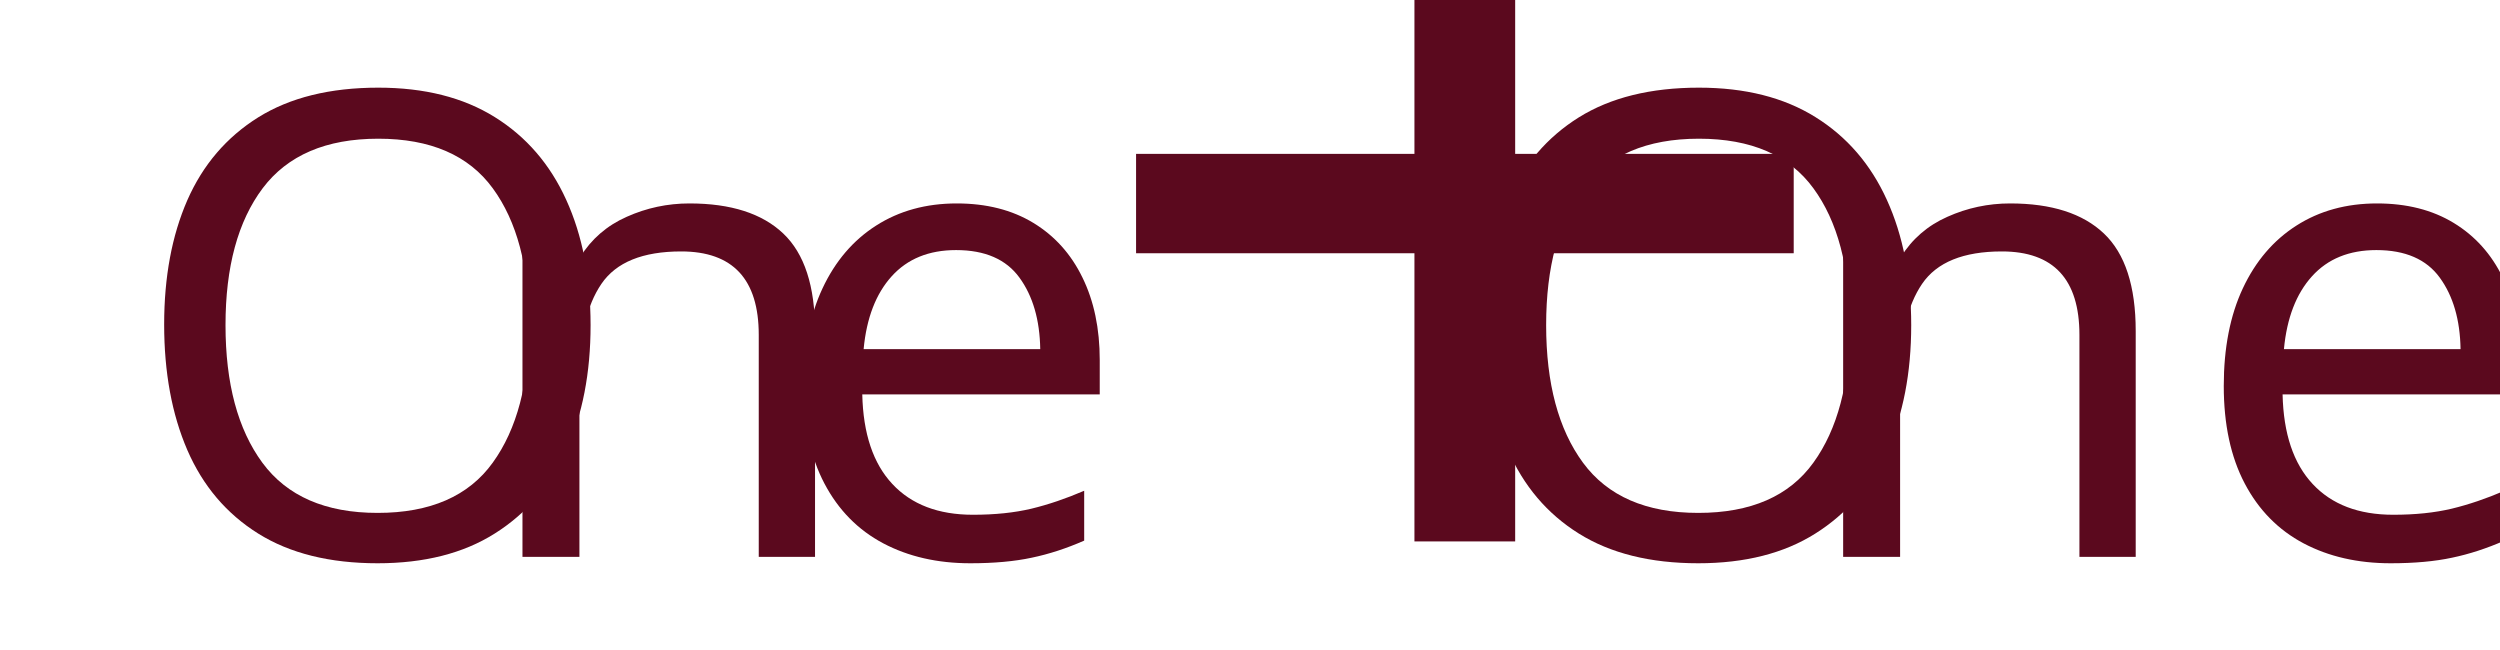
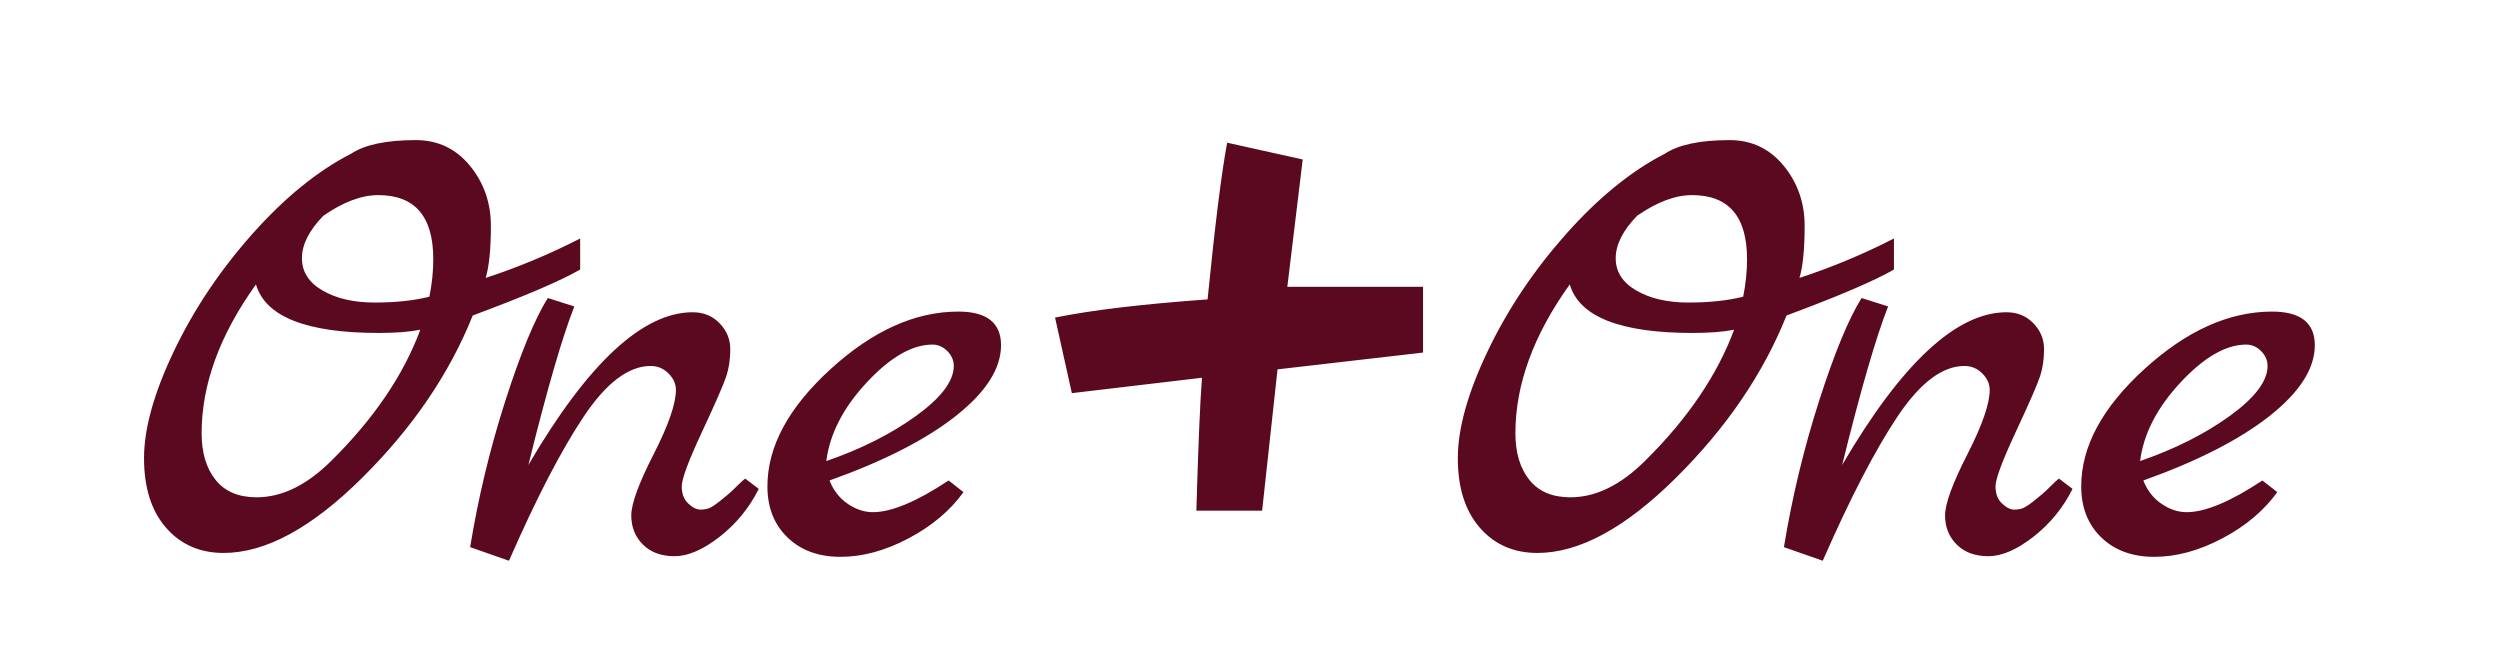
<svg xmlns="http://www.w3.org/2000/svg" width="231.12" height="60" viewBox="0 0 231.12 60">
-   <style type="text/css">.st0{fill:#5B091E;} .st1{font-family:'MarckScript-Regular';} .st2{font-size:59.823px;} .st3{letter-spacing:-9;} .st4{letter-spacing:4;} .st5{font-size:129.346px;} .st6{letter-spacing:1;}</style>
-   <text transform="translate(11.52 51.479)">
-     <tspan x="0" y="0" class="st0 st1 st2 st3">O</tspan>
-     <tspan x="31.705" y="0" class="st0 st1 st2">n</tspan>
-     <tspan x="59.462" y="0" class="st0 st1 st2 st4">e</tspan>
-     <tspan x="87.04" y="12.935" class="st0 st1 st5 st6">+</tspan>
-     <tspan x="122.091" y="0" class="st0 st1 st2 st3">O</tspan>
-     <tspan x="153.796" y="0" class="st0 st1 st2">ne</tspan>
-   </text>
+   <style type="text/css">.st0{fill:#5B091E;}</style>
+   <path class="st0" d="M53.635 22.046v2.872c-1.795 1.038-5.105 2.453-9.931 4.247-2.154 5.384-5.563 10.389-10.229 15.015-4.667 4.627-8.934 6.939-12.802 6.939-2.194 0-3.969-.777-5.324-2.333-1.356-1.555-2.034-3.698-2.034-6.431 0-2.731.917-6.021 2.752-9.871 1.834-3.848 4.248-7.457 7.239-10.828 2.991-3.37 6.042-5.852 9.153-7.448 1.276-.837 3.27-1.256 5.982-1.256 2.034 0 3.699.788 4.996 2.363 1.295 1.576 1.944 3.43 1.944 5.563 0 2.134-.16 3.739-.479 4.815 3.029-.994 5.941-2.211 8.733-3.647zm-22.972 20.52c3.908-3.868 6.641-7.897 8.196-12.084-.997.2-2.273.299-3.829.299-6.7 0-10.489-1.496-11.366-4.487-3.35 4.667-5.025 9.252-5.025 13.759 0 1.794.428 3.23 1.287 4.307.857 1.077 2.124 1.615 3.798 1.615 2.353 0 4.666-1.137 6.939-3.409zm-.777-22.613c-1.316 1.356-1.974 2.662-1.974 3.918 0 1.256.637 2.253 1.914 2.991 1.276.739 2.881 1.107 4.816 1.107 1.934 0 3.619-.18 5.055-.539.239-1.196.359-2.353.359-3.47 0-3.948-1.695-5.922-5.084-5.922-1.557 0-3.253.639-5.086 1.915zm39.003 24.288l1.256.957c-.877 1.755-2.084 3.23-3.619 4.427-1.536 1.196-2.922 1.795-4.158 1.795-1.236 0-2.213-.359-2.931-1.077s-1.077-1.615-1.077-2.692c0-1.076.688-2.961 2.064-5.652 1.375-2.692 2.063-4.676 2.063-5.953 0-.558-.23-1.066-.688-1.525-.459-.458-1.007-.688-1.645-.688-2.034 0-4.088 1.546-6.162 4.636-2.074 3.092-4.388 7.548-6.939 13.371l-3.589-1.257c.757-4.626 1.844-9.143 3.26-13.55 1.416-4.406 2.722-7.567 3.918-9.482l2.453.778c-1.117 2.832-2.533 7.717-4.247 14.656 5.503-9.411 10.568-14.118 15.195-14.118.996 0 1.825.339 2.482 1.017.658.679.987 1.476.987 2.393 0 .918-.12 1.745-.359 2.482-.239.738-.987 2.453-2.244 5.146-1.256 2.691-1.884 4.377-1.884 5.055 0 .679.199 1.207.598 1.585.398.38.778.568 1.137.568s.658-.06.897-.18c.239-.119.508-.299.808-.538l.808-.658c.239-.199.528-.468.867-.808.339-.339.589-.569.749-.688zm18.808.179l1.376 1.076c-1.237 1.716-2.932 3.141-5.085 4.277-2.154 1.137-4.248 1.705-6.281 1.705-2.034 0-3.67-.599-4.906-1.795-1.236-1.196-1.854-2.771-1.854-4.726 0-3.669 1.944-7.278 5.833-10.828 3.888-3.549 7.826-5.324 11.815-5.324 2.632 0 3.948 1.038 3.948 3.111 0 2.153-1.386 4.327-4.158 6.521-2.772 2.193-6.67 4.188-11.695 5.982.359.917.917 1.636 1.675 2.153.757.519 1.535.777 2.333.777 1.714.002 4.047-.974 6.999-2.929zm-11.307-1.795c3.23-1.116 6.002-2.513 8.315-4.188 2.312-1.676 3.47-3.21 3.47-4.606 0-.518-.2-.977-.598-1.376-.399-.398-.858-.599-1.376-.599-1.875 0-3.899 1.167-6.072 3.5-2.174 2.334-3.42 4.757-3.739 7.269zm40.291 4.585h-6.08c.172-5.95.344-10.045.518-12.288l-12.029 1.423-1.552-6.984c3.363-.689 8.062-1.249 14.099-1.682.689-6.897 1.293-11.726 1.811-14.487l6.985 1.552-1.423 11.771h12.546v6.079l-13.452 1.553-1.423 13.063zm58.411-25.164v2.872c-1.795 1.038-5.105 2.453-9.93 4.247-2.154 5.384-5.564 10.389-10.23 15.015-4.666 4.627-8.934 6.939-12.801 6.939-2.195 0-3.971-.777-5.324-2.333-1.357-1.555-2.035-3.698-2.035-6.431 0-2.731.917-6.021 2.752-9.871 1.834-3.848 4.248-7.457 7.238-10.828 2.992-3.37 6.043-5.852 9.152-7.448 1.277-.837 3.271-1.256 5.982-1.256 2.035 0 3.699.788 4.996 2.363 1.295 1.576 1.943 3.43 1.943 5.563 0 2.134-.158 3.739-.479 4.815 3.033-.994 5.945-2.211 8.736-3.647zm-22.971 20.52c3.908-3.868 6.639-7.897 8.195-12.084-.998.2-2.273.299-3.828.299-6.701 0-10.49-1.496-11.367-4.487-3.35 4.667-5.025 9.252-5.025 13.759 0 1.794.428 3.23 1.287 4.307.857 1.077 2.123 1.615 3.799 1.615 2.351 0 4.666-1.137 6.939-3.409zm-.779-22.613c-1.314 1.356-1.973 2.662-1.973 3.918 0 1.256.637 2.253 1.914 2.991 1.275.739 2.881 1.107 4.814 1.107 1.936 0 3.619-.18 5.057-.539.238-1.196.357-2.353.357-3.47 0-3.948-1.695-5.922-5.084-5.922-1.554 0-3.251.639-5.085 1.915zm39.004 24.288l1.256.957c-.878 1.755-2.084 3.23-3.619 4.427-1.536 1.196-2.922 1.795-4.157 1.795-1.237 0-2.214-.359-2.932-1.077s-1.077-1.615-1.077-2.692c0-1.076.688-2.961 2.064-5.652 1.376-2.692 2.063-4.676 2.063-5.953 0-.558-.229-1.066-.688-1.525-.459-.458-1.008-.688-1.646-.688-2.034 0-4.089 1.546-6.162 4.636-2.073 3.092-4.387 7.548-6.938 13.371l-3.59-1.257c.757-4.626 1.845-9.143 3.261-13.55 1.415-4.406 2.722-7.567 3.918-9.482l2.453.778c-1.117 2.832-2.533 7.717-4.248 14.656 5.504-9.411 10.568-14.118 15.195-14.118.996 0 1.824.339 2.482 1.017.658.679.987 1.476.987 2.393 0 .918-.12 1.745-.359 2.482-.239.738-.986 2.453-2.243 5.146-1.256 2.691-1.885 4.377-1.885 5.055 0 .679.199 1.207.599 1.585.398.38.777.568 1.137.568s.658-.06.897-.18c.239-.119.509-.299.808-.538l.808-.658c.239-.199.528-.468.867-.808.339-.339.588-.569.749-.688zm18.807.179l1.376 1.076c-1.236 1.716-2.932 3.141-5.085 4.277s-4.247 1.705-6.281 1.705-3.67-.599-4.905-1.795c-1.237-1.196-1.854-2.771-1.854-4.726 0-3.669 1.943-7.278 5.832-10.828 3.889-3.549 7.827-5.324 11.815-5.324 2.632 0 3.948 1.038 3.948 3.111 0 2.153-1.387 4.327-4.158 6.521-2.772 2.193-6.67 4.188-11.695 5.982.359.917.917 1.636 1.676 2.153.757.519 1.534.777 2.333.777 1.713.002 4.046-.974 6.998-2.929zm-11.306-1.795c3.23-1.116 6.002-2.513 8.315-4.188 2.312-1.676 3.47-3.21 3.47-4.606 0-.518-.2-.977-.599-1.376-.398-.398-.857-.599-1.376-.599-1.875 0-3.898 1.167-6.071 3.5-2.175 2.334-3.421 4.757-3.739 7.269z" />
</svg>
